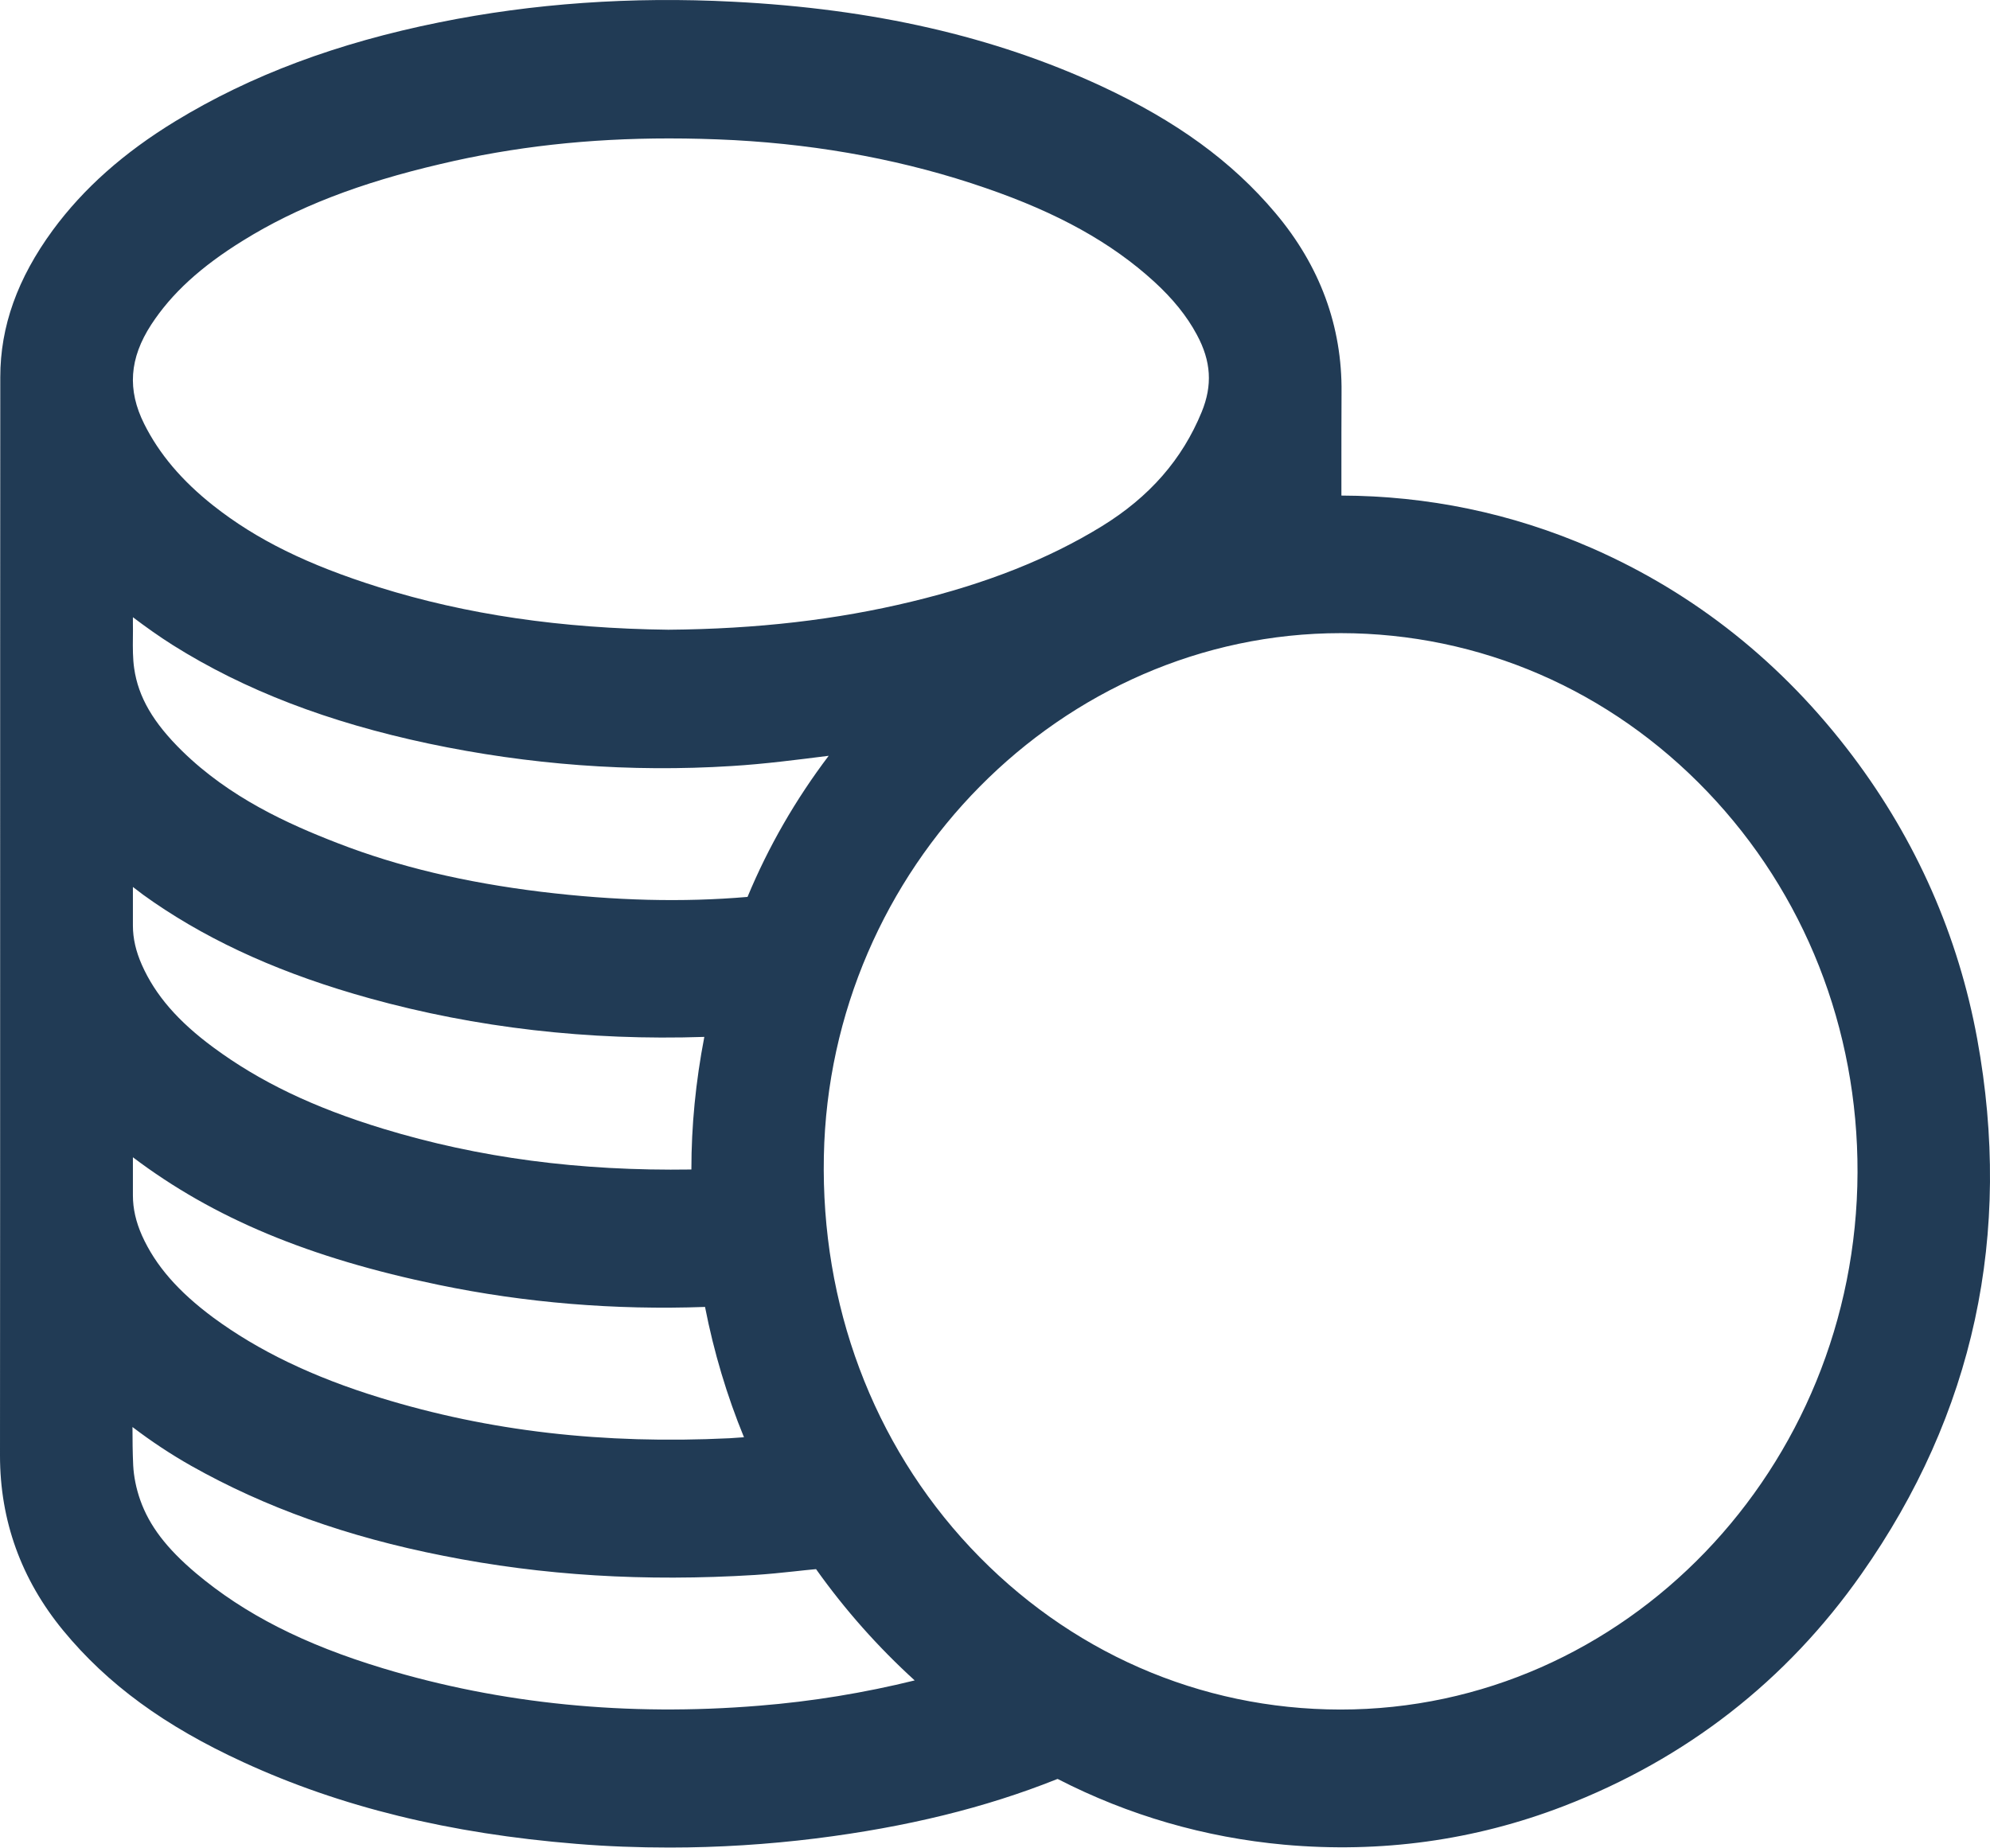
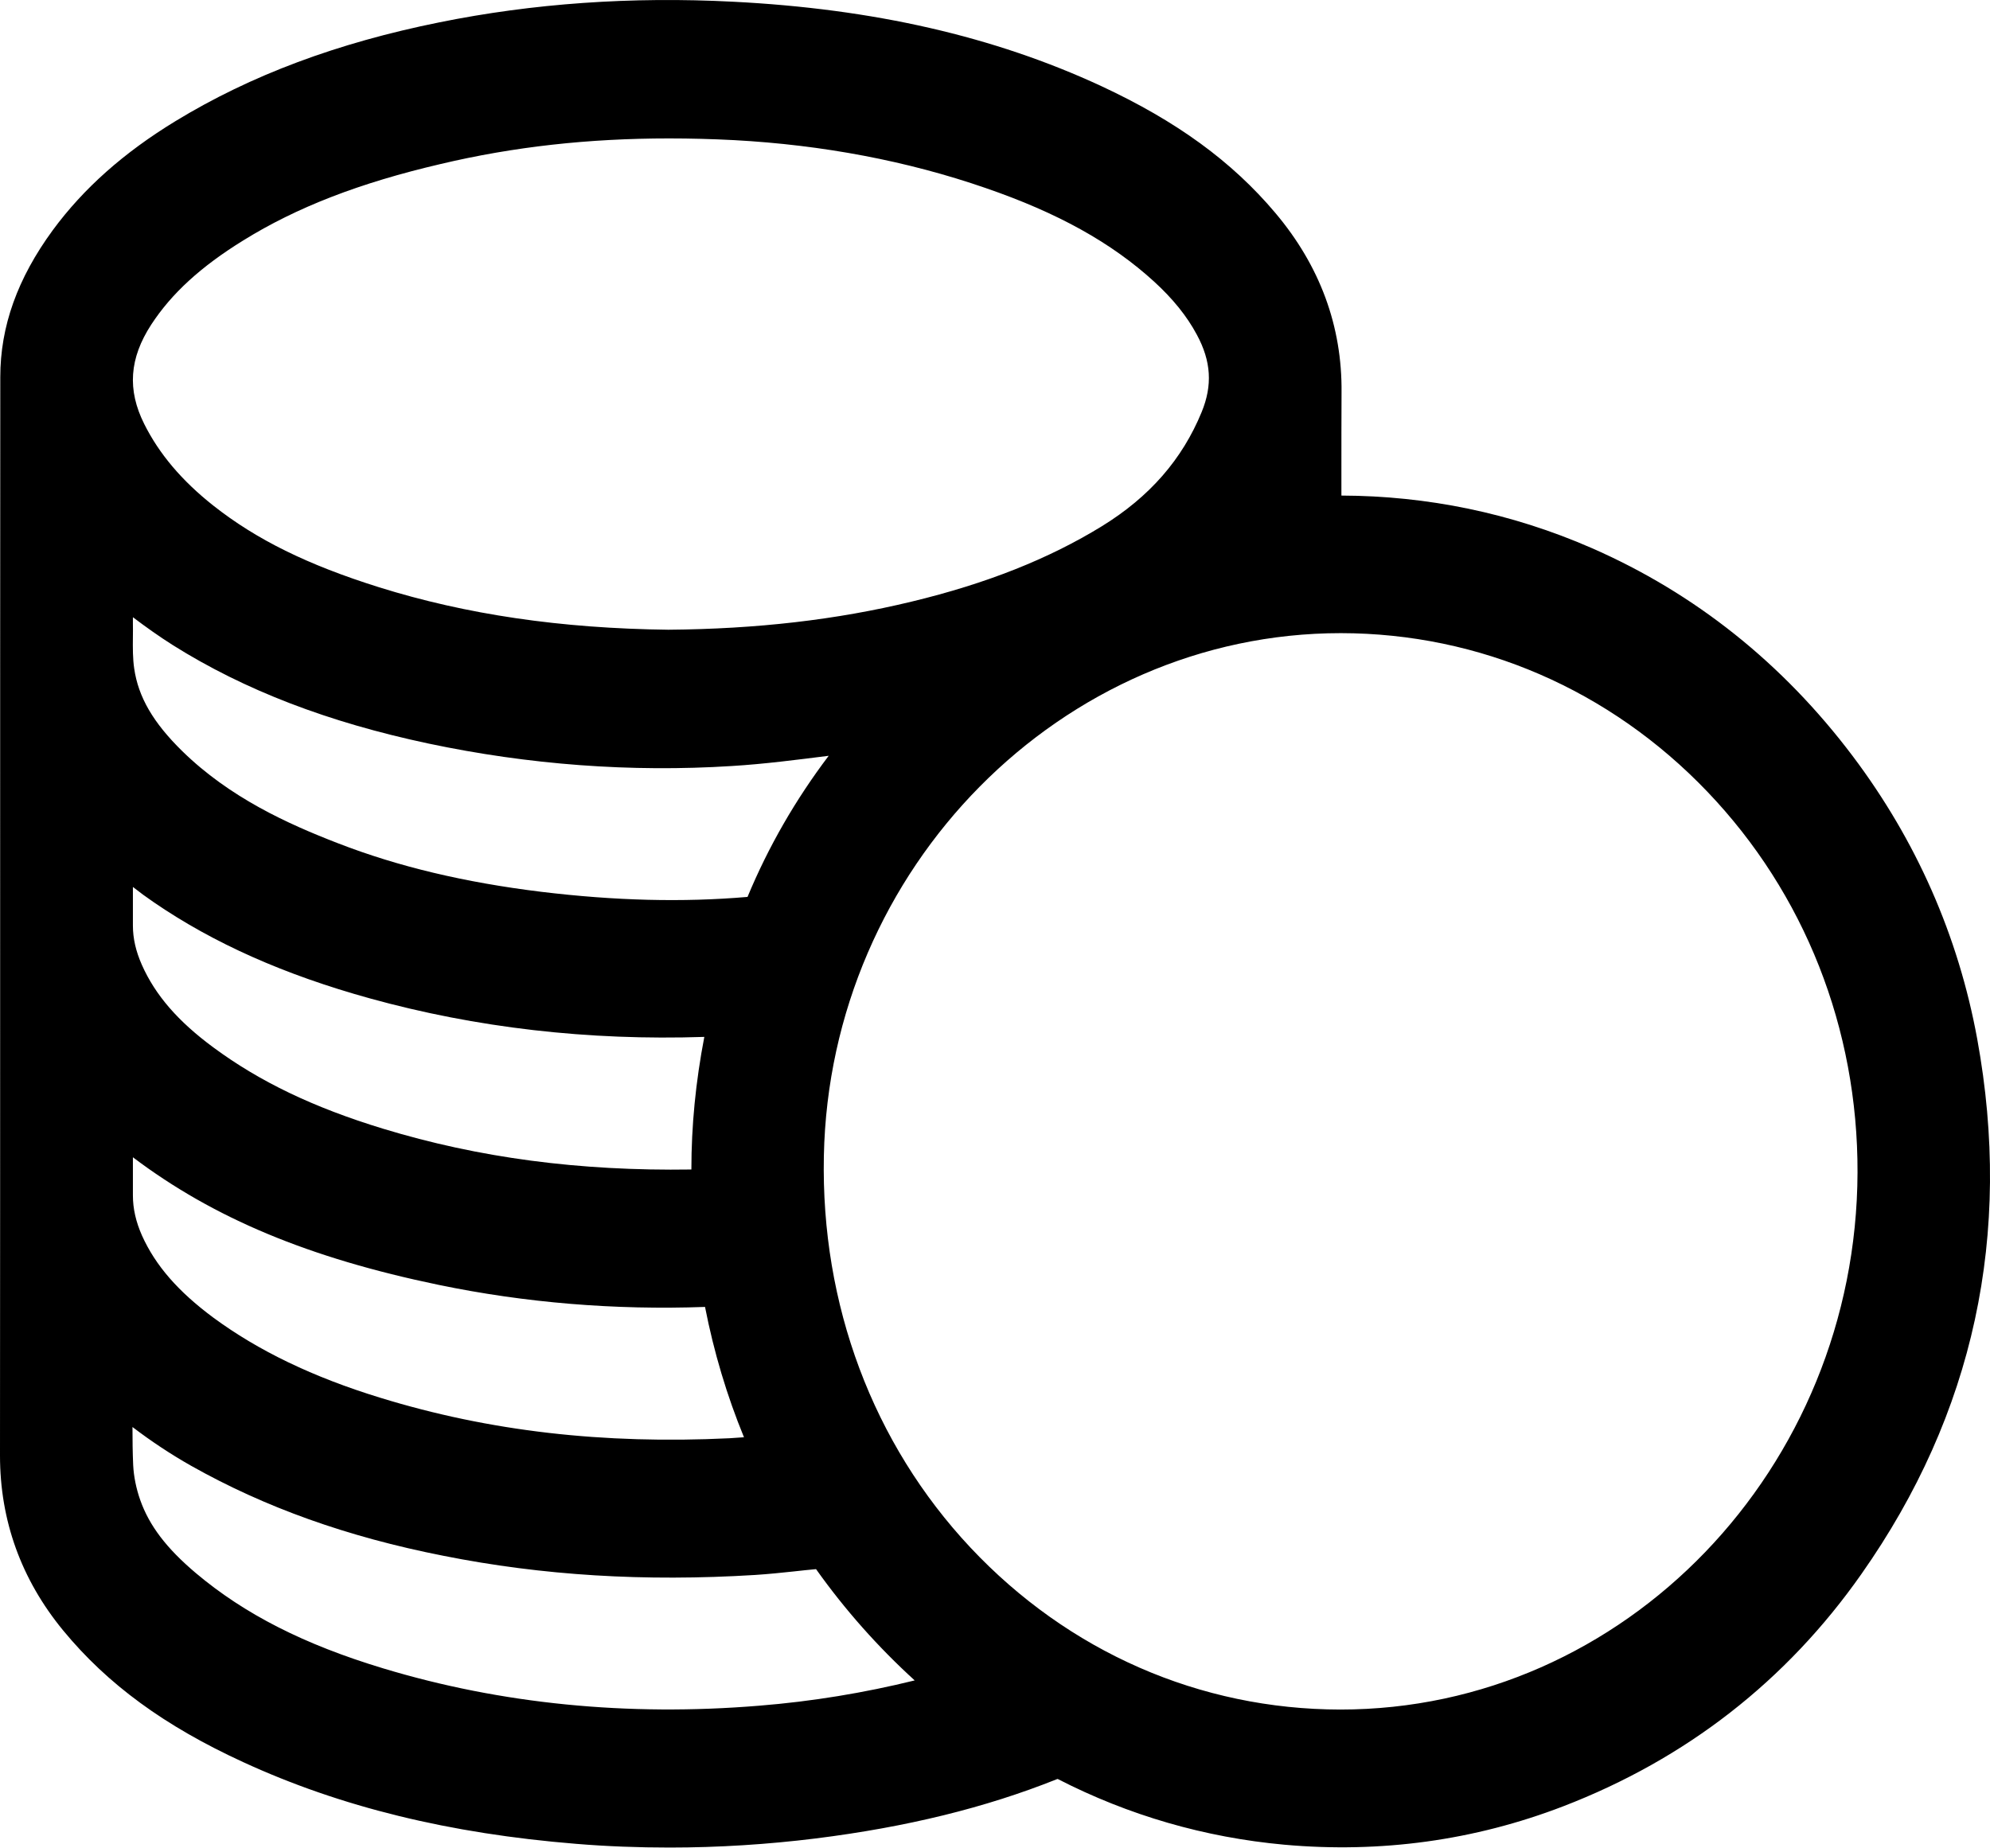
- <svg xmlns="http://www.w3.org/2000/svg" width="14" height="13" viewBox="0 0 14 13" fill="none">
-   <path d="M13.91 7.31C13.777 6.585 13.482 5.915 13.034 5.32C12.542 4.667 11.924 4.174 11.197 3.856C10.632 3.609 10.039 3.489 9.437 3.487V3.316C9.437 3.131 9.437 2.947 9.438 2.763C9.443 2.296 9.286 1.87 8.972 1.498C8.667 1.136 8.277 0.852 7.746 0.605C6.993 0.256 6.145 0.062 5.156 0.012C4.442 -0.025 3.748 0.024 3.092 0.157C2.373 0.302 1.765 0.529 1.235 0.852C0.871 1.074 0.588 1.325 0.371 1.62C0.123 1.959 0.002 2.296 0.002 2.654C0.001 3.941 0.001 5.229 0.001 6.517V6.614C0.001 7.824 0.001 9.033 0 10.242C0 10.699 0.149 11.113 0.444 11.472C0.756 11.851 1.158 12.145 1.711 12.399C2.397 12.715 3.164 12.902 4.054 12.974C4.271 12.992 4.492 13 4.711 13C5.054 13 5.4 12.978 5.739 12.936C6.378 12.856 6.932 12.72 7.433 12.52C7.437 12.518 7.44 12.517 7.442 12.518C7.94 12.774 8.476 12.929 9.035 12.98C9.713 13.041 10.373 12.95 10.997 12.71C11.862 12.377 12.568 11.827 13.095 11.076C13.887 9.95 14.161 8.683 13.91 7.31ZM4.955 7.296C4.894 7.614 4.864 7.921 4.864 8.229C4.077 8.241 3.367 8.147 2.695 7.942C2.206 7.793 1.827 7.611 1.501 7.37C1.253 7.187 1.093 7.003 0.998 6.789C0.956 6.694 0.935 6.604 0.935 6.513V6.241C0.982 6.278 1.031 6.314 1.081 6.348C1.504 6.638 2.002 6.859 2.602 7.025C3.349 7.232 4.14 7.323 4.955 7.296ZM4.96 9.196C5.022 9.513 5.114 9.821 5.234 10.113C5.2 10.115 5.165 10.118 5.132 10.12C4.245 10.163 3.441 10.071 2.675 9.835C2.202 9.69 1.818 9.505 1.499 9.27C1.253 9.087 1.094 8.905 0.999 8.694C0.956 8.597 0.935 8.504 0.935 8.412V8.143C1.503 8.572 2.175 8.852 3.087 9.041C3.695 9.167 4.325 9.219 4.96 9.196ZM8.454 2.899C8.317 3.233 8.087 3.496 7.753 3.702C7.379 3.932 6.941 4.106 6.414 4.233C5.886 4.361 5.325 4.426 4.702 4.431C3.946 4.422 3.28 4.324 2.666 4.132C2.163 3.974 1.804 3.797 1.5 3.557C1.279 3.382 1.12 3.194 1.015 2.984C0.894 2.743 0.91 2.521 1.064 2.284C1.207 2.065 1.413 1.876 1.711 1.692C2.088 1.458 2.53 1.287 3.1 1.154C3.615 1.032 4.141 0.974 4.707 0.974C4.856 0.974 5.01 0.978 5.165 0.986C5.79 1.02 6.385 1.133 6.934 1.323C7.443 1.498 7.82 1.708 8.12 1.982C8.251 2.102 8.35 2.224 8.42 2.355C8.521 2.542 8.531 2.711 8.454 2.899ZM5.148 5.39C5.378 5.376 5.607 5.346 5.83 5.318C5.597 5.626 5.406 5.957 5.259 6.311C4.803 6.35 4.328 6.338 3.807 6.275C3.269 6.209 2.802 6.098 2.379 5.934C2.024 5.797 1.616 5.612 1.282 5.285C1.078 5.085 0.973 4.905 0.944 4.703C0.934 4.635 0.934 4.56 0.935 4.481C0.935 4.45 0.936 4.418 0.935 4.387C0.935 4.372 0.935 4.357 0.935 4.343C1.025 4.411 1.119 4.478 1.217 4.54C1.72 4.856 2.308 5.082 3.015 5.232C3.72 5.381 4.438 5.435 5.148 5.39ZM1.345 10.314C1.863 10.606 2.443 10.814 3.119 10.947C3.816 11.086 4.534 11.13 5.312 11.082C5.404 11.076 5.494 11.067 5.586 11.057C5.637 11.051 5.69 11.046 5.741 11.041C5.945 11.328 6.178 11.59 6.435 11.824C6.082 11.911 5.715 11.972 5.34 12.002C4.415 12.078 3.525 11.99 2.695 11.739C2.139 11.571 1.721 11.358 1.378 11.069C1.171 10.894 1.051 10.736 0.987 10.556C0.958 10.474 0.941 10.389 0.937 10.31C0.933 10.221 0.932 10.132 0.932 10.041C1.066 10.143 1.202 10.233 1.345 10.314ZM9.433 4.455C10.409 4.456 11.325 4.853 12.011 5.57C12.696 6.286 13.071 7.238 13.068 8.25C13.061 10.334 11.43 12.03 9.429 12.029C8.441 12.028 7.516 11.623 6.827 10.889C6.141 10.157 5.775 9.18 5.796 8.135C5.836 6.107 7.469 4.455 9.433 4.455Z" fill="#213B55" />
+ <svg xmlns="http://www.w3.org/2000/svg" width="100%" height="100%" viewBox="0 0 14 13" fill="currentColor">
+   <path d="M13.91 7.31C13.777 6.585 13.482 5.915 13.034 5.32C12.542 4.667 11.924 4.174 11.197 3.856C10.632 3.609 10.039 3.489 9.437 3.487V3.316C9.437 3.131 9.437 2.947 9.438 2.763C9.443 2.296 9.286 1.87 8.972 1.498C8.667 1.136 8.277 0.852 7.746 0.605C6.993 0.256 6.145 0.062 5.156 0.012C4.442 -0.025 3.748 0.024 3.092 0.157C2.373 0.302 1.765 0.529 1.235 0.852C0.871 1.074 0.588 1.325 0.371 1.62C0.123 1.959 0.002 2.296 0.002 2.654C0.001 3.941 0.001 5.229 0.001 6.517V6.614C0.001 7.824 0.001 9.033 0 10.242C0 10.699 0.149 11.113 0.444 11.472C0.756 11.851 1.158 12.145 1.711 12.399C2.397 12.715 3.164 12.902 4.054 12.974C4.271 12.992 4.492 13 4.711 13C5.054 13 5.4 12.978 5.739 12.936C6.378 12.856 6.932 12.72 7.433 12.52C7.437 12.518 7.44 12.517 7.442 12.518C7.94 12.774 8.476 12.929 9.035 12.98C9.713 13.041 10.373 12.95 10.997 12.71C11.862 12.377 12.568 11.827 13.095 11.076C13.887 9.95 14.161 8.683 13.91 7.31ZM4.955 7.296C4.894 7.614 4.864 7.921 4.864 8.229C4.077 8.241 3.367 8.147 2.695 7.942C2.206 7.793 1.827 7.611 1.501 7.37C1.253 7.187 1.093 7.003 0.998 6.789C0.956 6.694 0.935 6.604 0.935 6.513V6.241C0.982 6.278 1.031 6.314 1.081 6.348C1.504 6.638 2.002 6.859 2.602 7.025C3.349 7.232 4.14 7.323 4.955 7.296ZM4.96 9.196C5.022 9.513 5.114 9.821 5.234 10.113C5.2 10.115 5.165 10.118 5.132 10.12C4.245 10.163 3.441 10.071 2.675 9.835C2.202 9.69 1.818 9.505 1.499 9.27C1.253 9.087 1.094 8.905 0.999 8.694C0.956 8.597 0.935 8.504 0.935 8.412V8.143C1.503 8.572 2.175 8.852 3.087 9.041C3.695 9.167 4.325 9.219 4.96 9.196ZM8.454 2.899C8.317 3.233 8.087 3.496 7.753 3.702C7.379 3.932 6.941 4.106 6.414 4.233C5.886 4.361 5.325 4.426 4.702 4.431C3.946 4.422 3.28 4.324 2.666 4.132C2.163 3.974 1.804 3.797 1.5 3.557C1.279 3.382 1.12 3.194 1.015 2.984C0.894 2.743 0.91 2.521 1.064 2.284C1.207 2.065 1.413 1.876 1.711 1.692C2.088 1.458 2.53 1.287 3.1 1.154C3.615 1.032 4.141 0.974 4.707 0.974C4.856 0.974 5.01 0.978 5.165 0.986C5.79 1.02 6.385 1.133 6.934 1.323C7.443 1.498 7.82 1.708 8.12 1.982C8.251 2.102 8.35 2.224 8.42 2.355C8.521 2.542 8.531 2.711 8.454 2.899ZM5.148 5.39C5.378 5.376 5.607 5.346 5.83 5.318C5.597 5.626 5.406 5.957 5.259 6.311C4.803 6.35 4.328 6.338 3.807 6.275C3.269 6.209 2.802 6.098 2.379 5.934C2.024 5.797 1.616 5.612 1.282 5.285C1.078 5.085 0.973 4.905 0.944 4.703C0.934 4.635 0.934 4.56 0.935 4.481C0.935 4.45 0.936 4.418 0.935 4.387C0.935 4.372 0.935 4.357 0.935 4.343C1.025 4.411 1.119 4.478 1.217 4.54C1.72 4.856 2.308 5.082 3.015 5.232C3.72 5.381 4.438 5.435 5.148 5.39ZM1.345 10.314C1.863 10.606 2.443 10.814 3.119 10.947C3.816 11.086 4.534 11.13 5.312 11.082C5.404 11.076 5.494 11.067 5.586 11.057C5.637 11.051 5.69 11.046 5.741 11.041C5.945 11.328 6.178 11.59 6.435 11.824C6.082 11.911 5.715 11.972 5.34 12.002C4.415 12.078 3.525 11.99 2.695 11.739C2.139 11.571 1.721 11.358 1.378 11.069C1.171 10.894 1.051 10.736 0.987 10.556C0.958 10.474 0.941 10.389 0.937 10.31C0.933 10.221 0.932 10.132 0.932 10.041C1.066 10.143 1.202 10.233 1.345 10.314ZM9.433 4.455C10.409 4.456 11.325 4.853 12.011 5.57C12.696 6.286 13.071 7.238 13.068 8.25C13.061 10.334 11.43 12.03 9.429 12.029C8.441 12.028 7.516 11.623 6.827 10.889C6.141 10.157 5.775 9.18 5.796 8.135C5.836 6.107 7.469 4.455 9.433 4.455Z" />
</svg>
